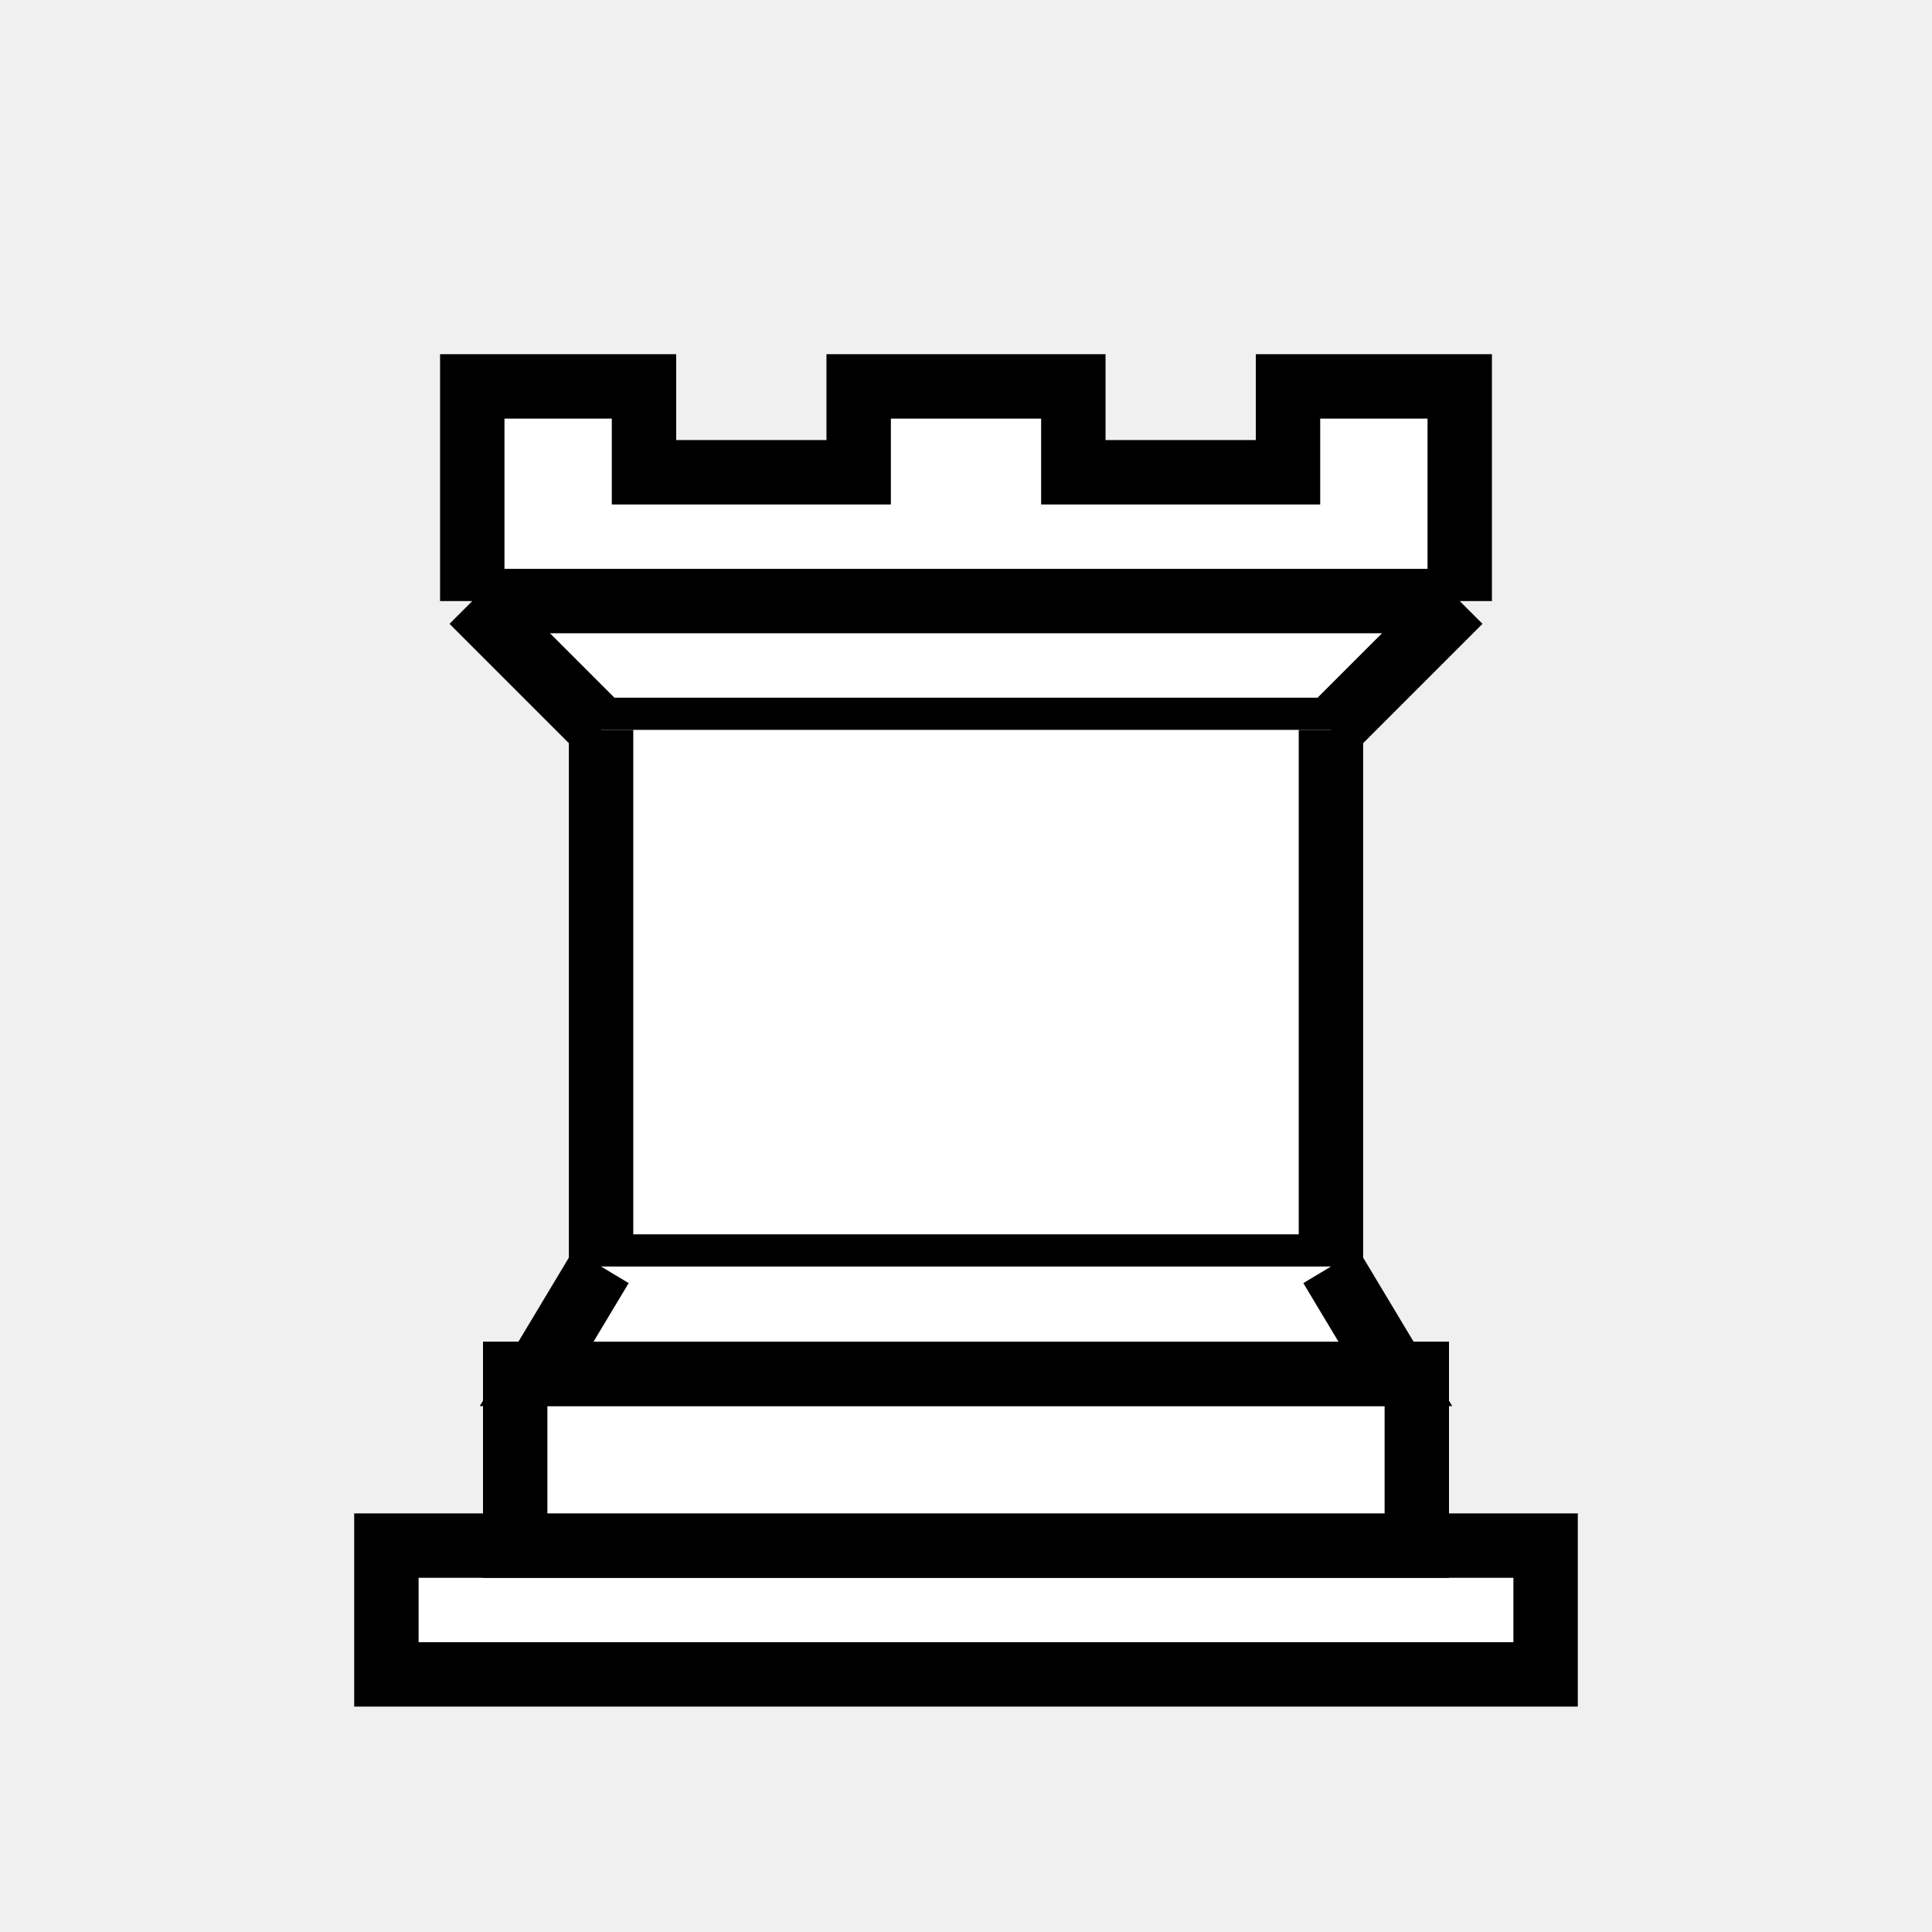
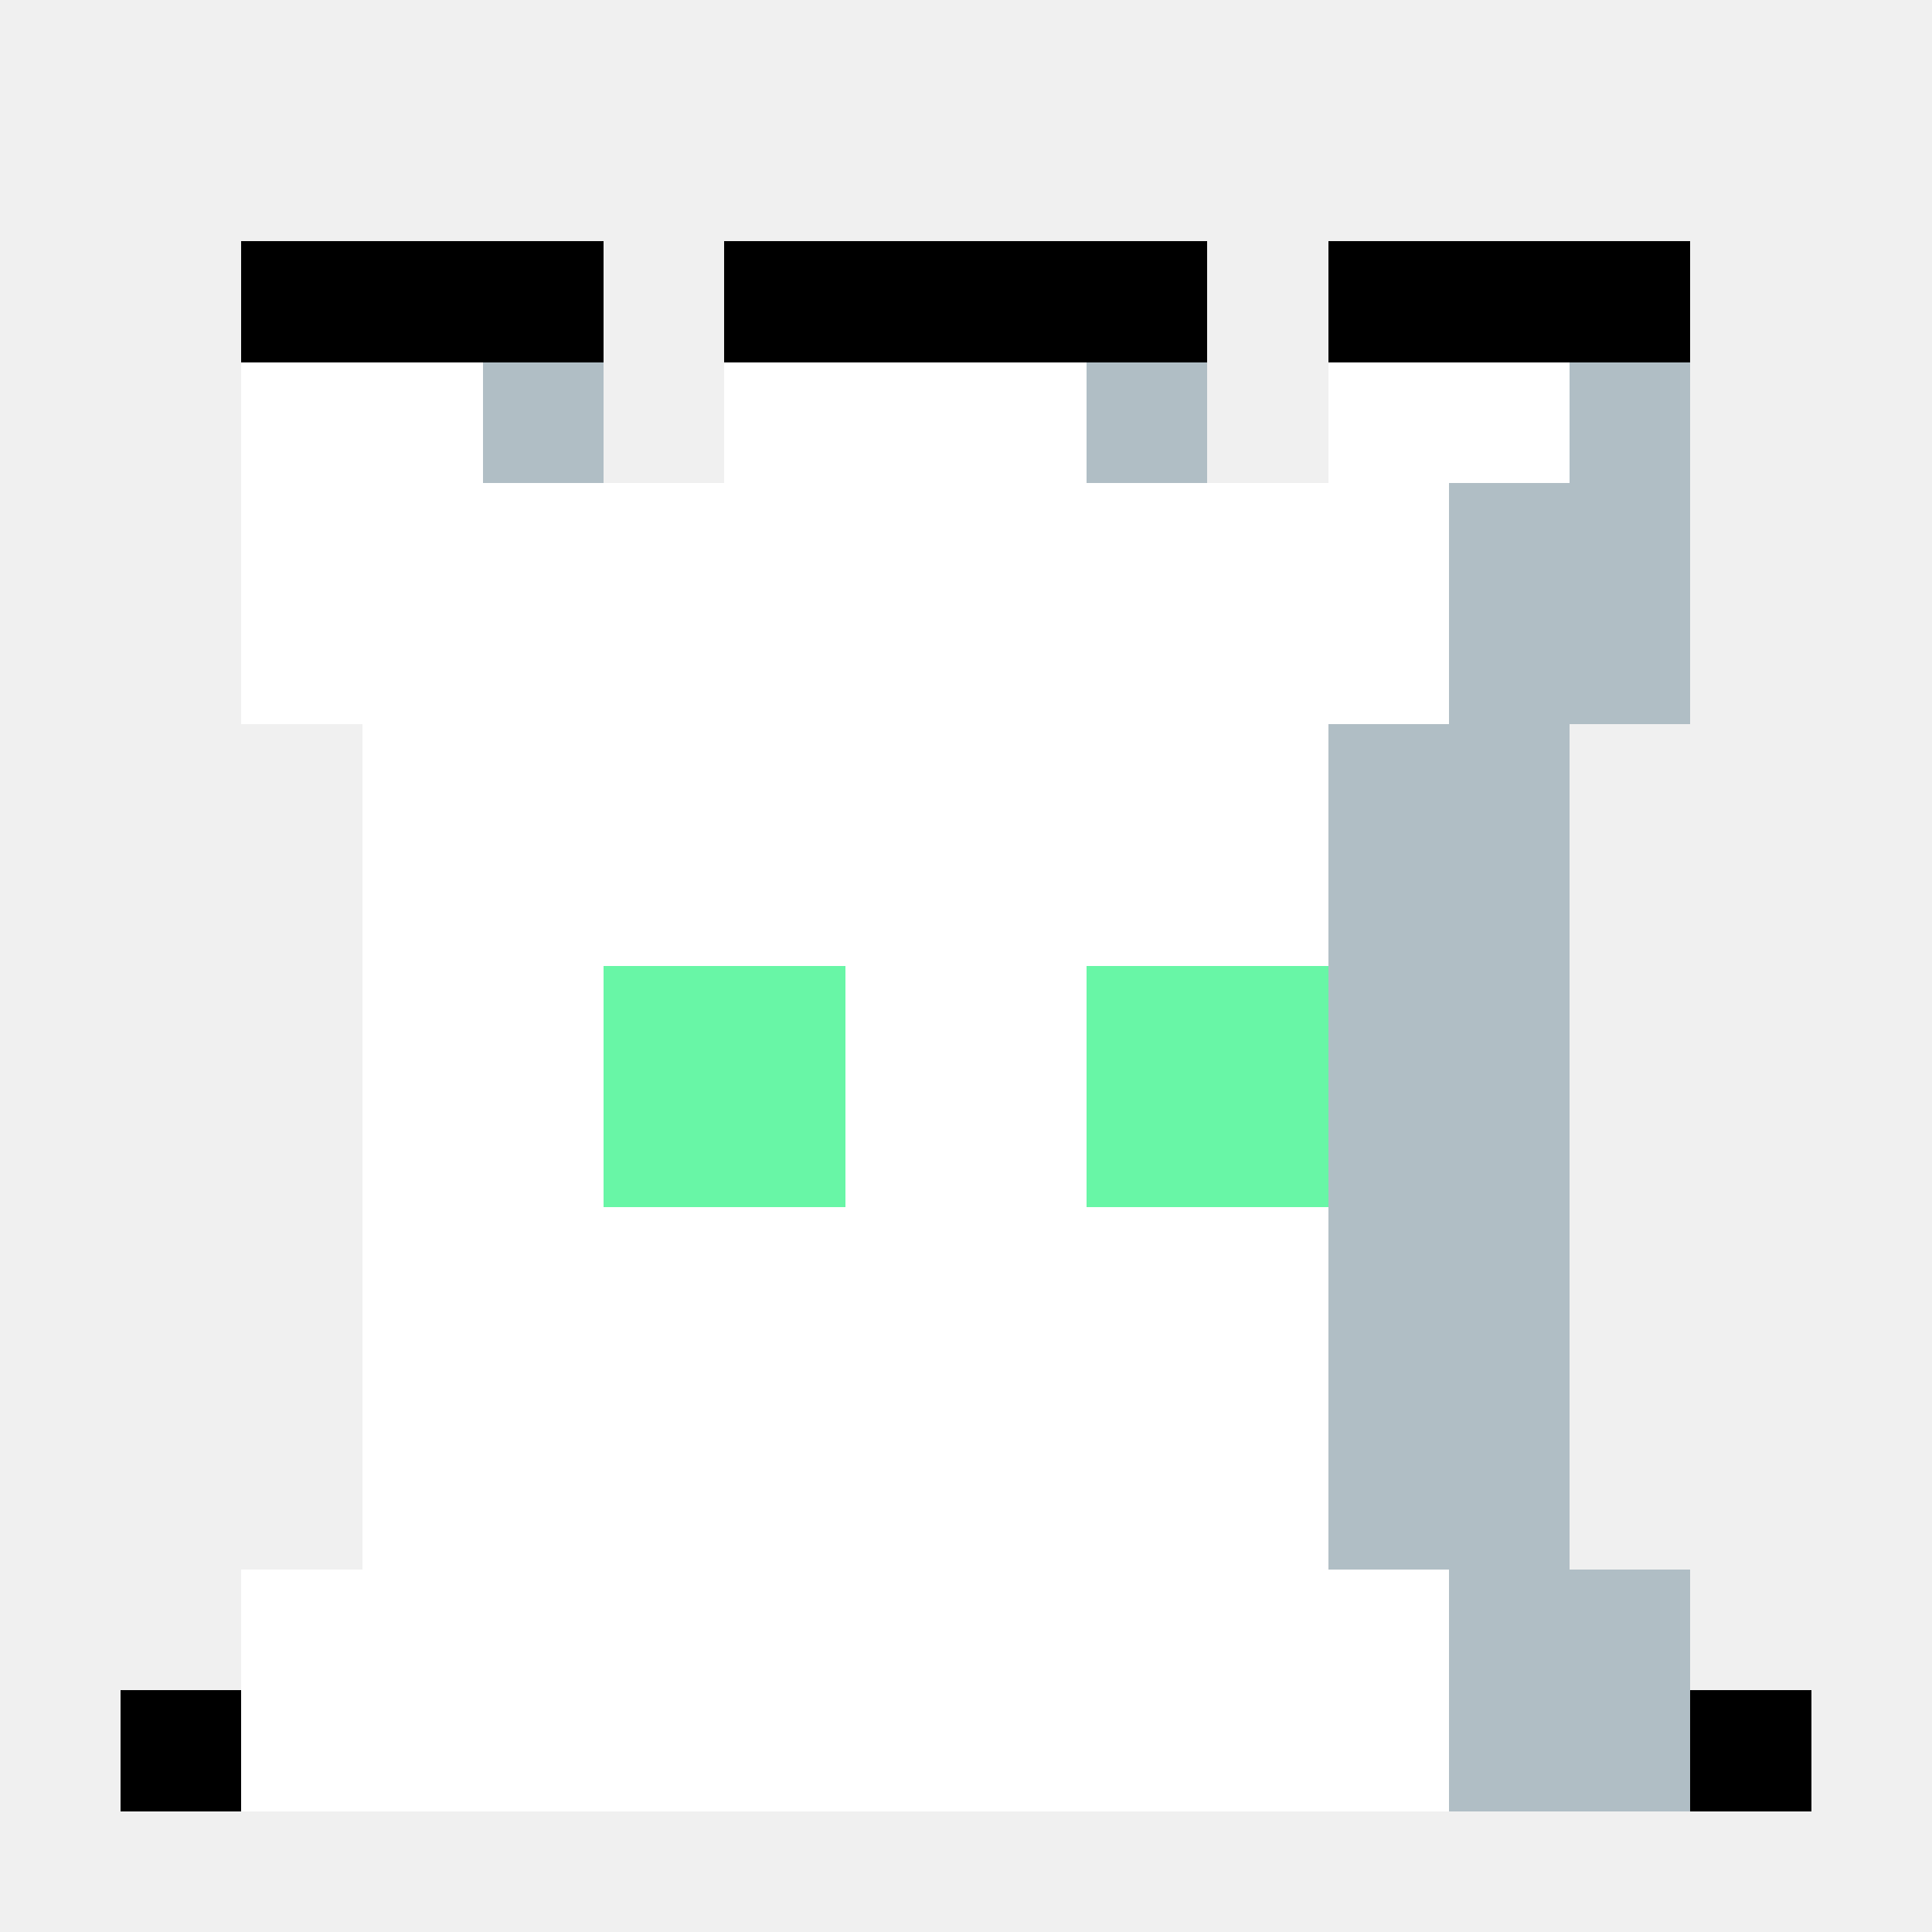
- <svg xmlns="http://www.w3.org/2000/svg" width="45" height="45">
-   <g fill="#ffffff" stroke="#000000" stroke-width="1.5">
-     <path d="M 9,39 L 36,39 L 36,36 L 9,36 L 9,39 z" />
-     <path d="M 12,36 L 12,32 L 33,32 L 33,36 L 12,36 z" />
-     <path d="M 11,14 L 11,9 L 15,9 L 15,11 L 20,11 L 20,9 L 25,9 L 25,11 L 30,11 L 30,9 L 34,9 L 34,14" />
-     <path d="M 34,14 L 31,17 L 14,17 L 11,14" />
-     <path d="M 31,17 L 31,29.5 L 14,29.5 L 14,17" />
-     <path d="M 31,29.5 L 32.5,32 L 12.5,32 L 14,29.5" />
-     <path d="M 11,14 L 34,14" fill="none" />
-   </g>
+ <svg xmlns="http://www.w3.org/2000/svg" width="32" height="32" viewBox="0 0 32 32" shape-rendering="crispEdges">
+   <path fill="#000" d="M4 4h6v4H4zM12 4h8v4h-8zM22 4h6v4h-6zM4 8h24v4H4zM6 12h20v14H6zM4 26h24v2H4zM2 28h28v2H2z" />
+   <path fill="#FFF" d="M4 6h6v2h-6zM12 6h8v2h-8zM22 6h6v2h-6zM4 8h24v4H4zM6 12h20v14H6zM4 26h24v4H4z" />
+   <path fill="#B0BEC5" d="M8 6h2v2H8zM18 6h2v2h-2zM26 6h2v2h-2zM24 8h4v4h-4zM22 12h4v14h-4zM24 26h4v4h-4z" />
+   <rect x="10" y="16" width="4" height="4" fill="#04f06a" opacity="0.6" />
+   <rect x="18" y="16" width="4" height="4" fill="#04f06a" opacity="0.6" />
</svg>
